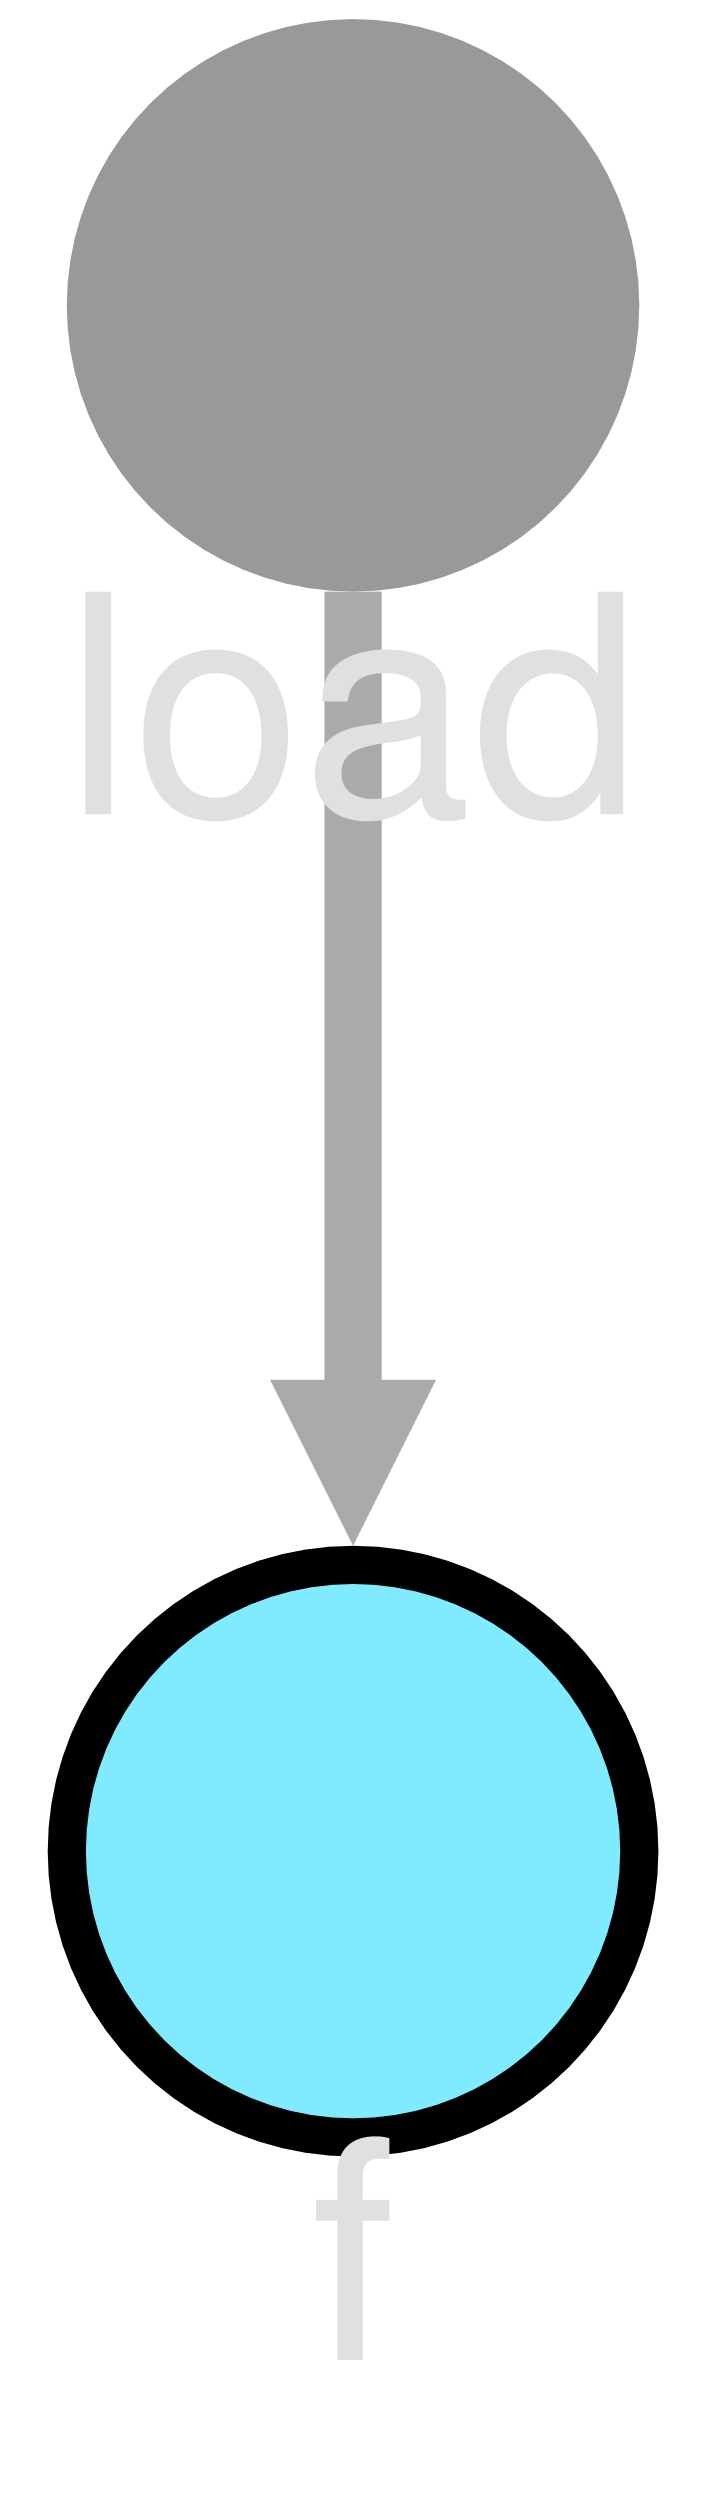
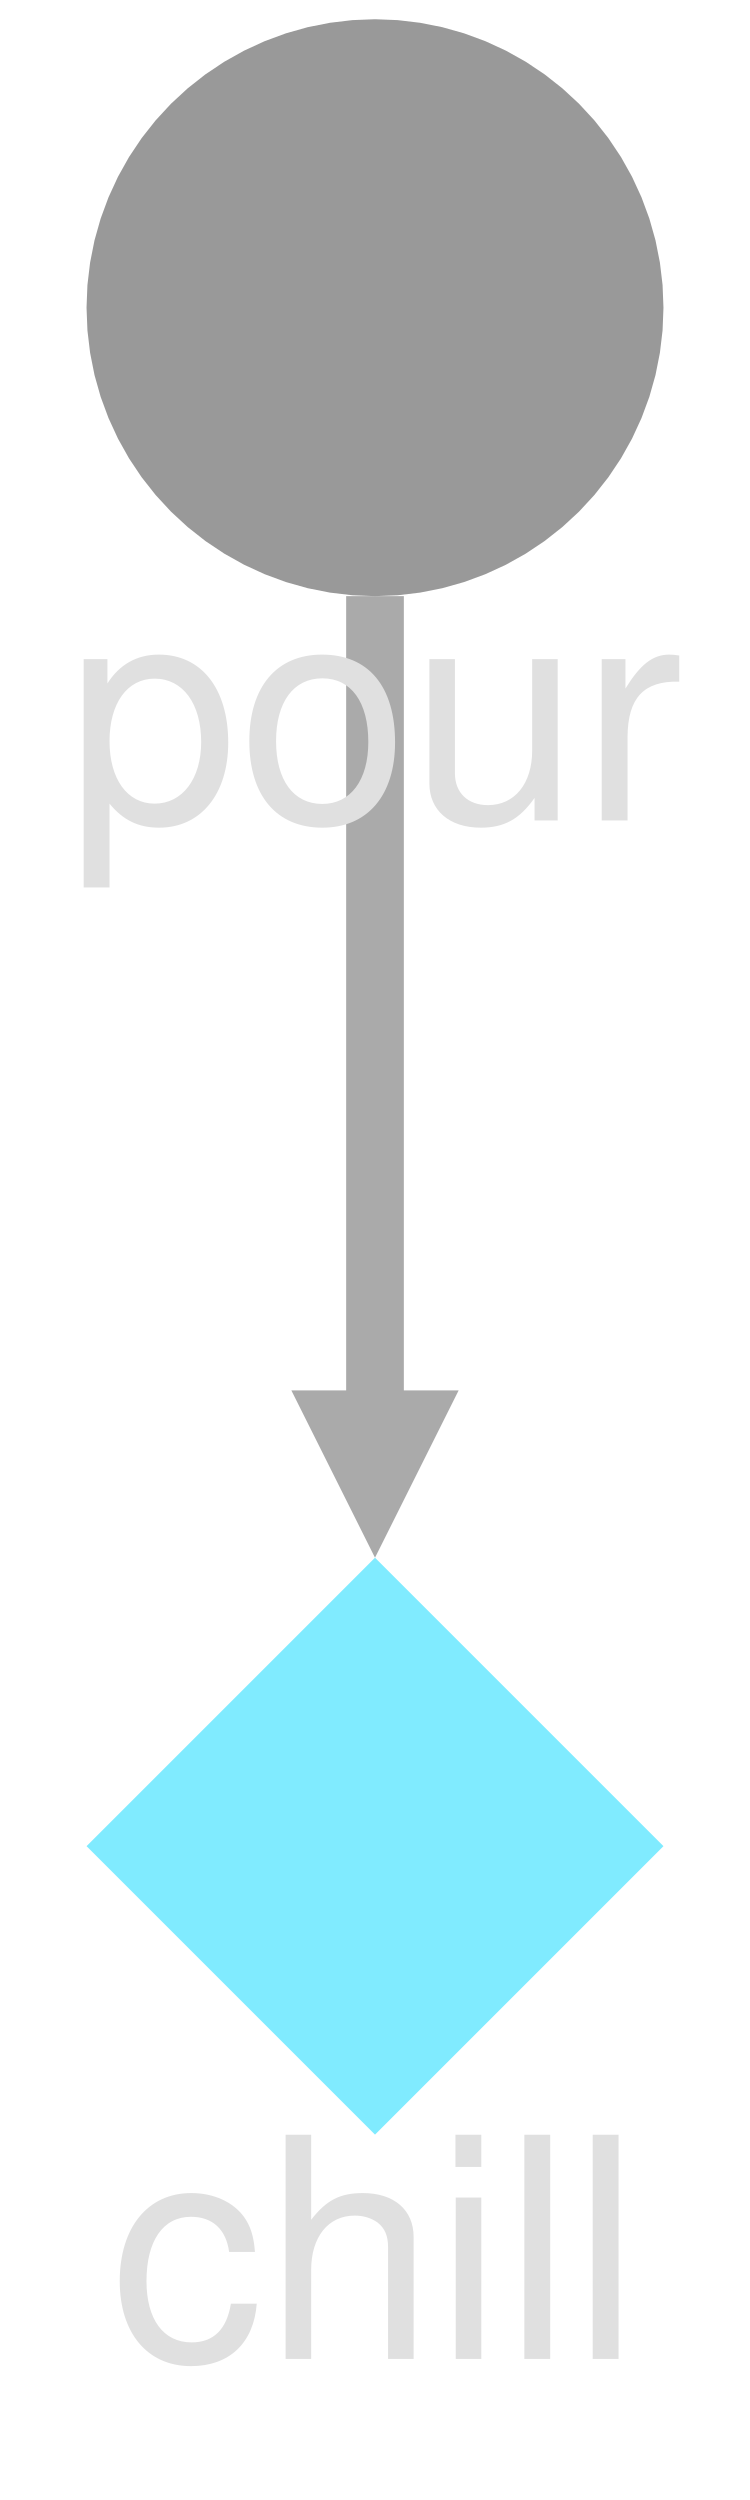
- <svg xmlns="http://www.w3.org/2000/svg" version="1.1" width="37" height="131">
+ <svg xmlns="http://www.w3.org/2000/svg" version="1.1" width="39" height="130">
  <defs />
-   <g transform="translate(2.5,1) scale(1,1)">
-     <path fill="none" stroke="rgb(170,170,170)" paint-order="fill stroke markers" d=" M 16 30 L 16 74" stroke-opacity="1" stroke-linejoin="round" stroke-miterlimit="10" stroke-width="3" />
-     <path fill="rgb(170,170,170)" stroke="none" paint-order="stroke fill markers" d=" M 11.65 71.3 L 16 80 L 20.35 71.3 Z" fill-opacity="1" />
-     <path fill="rgb(153,153,153)" stroke="none" paint-order="stroke fill markers" d=" M 31 15 L 30.954 16.177 L 30.815 17.347 L 30.586 18.502 L 30.266 19.635 L 29.858 20.74 L 29.365 21.81 L 28.79 22.837 L 28.135 23.817 L 27.406 24.742 L 26.607 25.607 L 25.742 26.406 L 24.817 27.135 L 23.837 27.79 L 22.81 28.365 L 21.74 28.858 L 20.635 29.266 L 19.502 29.586 L 18.347 29.815 L 17.177 29.954 L 16 30 L 14.823 29.954 L 13.653 29.815 L 12.498 29.586 L 11.365 29.266 L 10.26 28.858 L 9.19 28.365 L 8.163 27.79 L 7.183 27.135 L 6.258 26.406 L 5.393 25.607 L 4.594 24.742 L 3.865 23.817 L 3.21 22.837 L 2.635 21.81 L 2.142 20.74 L 1.734 19.635 L 1.414 18.502 L 1.185 17.347 L 1.046 16.177 L 1 15 L 1.046 13.823 L 1.185 12.653 L 1.414 11.498 L 1.734 10.365 L 2.142 9.26 L 2.635 8.19 L 3.21 7.163 L 3.865 6.183 L 4.594 5.258 L 5.393 4.393 L 6.258 3.594 L 7.183 2.865 L 8.163 2.21 L 9.19 1.635 L 10.26 1.142 L 11.365 0.734 L 12.498 0.414 L 13.653 0.185 L 14.823 0.046 L 16 0 L 17.177 0.046 L 18.347 0.185 L 19.502 0.414 L 20.635 0.734 L 21.74 1.142 L 22.81 1.635 L 23.837 2.21 L 24.817 2.865 L 25.742 3.594 L 26.607 4.393 L 27.406 5.258 L 28.135 6.183 L 28.79 7.163 L 29.365 8.19 L 29.858 9.26 L 30.266 10.365 L 30.586 11.498 L 30.815 12.653 L 30.954 13.823 Z" fill-opacity="1" />
-     <text fill="rgb(224,224,224)" stroke="none" font-family="Helvetica Neue, Helvetica, sans-serif" font-size="16px" font-style="normal" font-weight="normal" text-decoration="normal" x="16" y="46" text-anchor="middle" dominant-baseline="text-after-edge" fill-opacity="1">load</text>
-     <path fill="rgb(128,235,255)" stroke="rgb(0,0,0)" paint-order="fill stroke markers" d=" M 31 96 L 30.954 97.177 L 30.815 98.347 L 30.586 99.502 L 30.266 100.635 L 29.858 101.74 L 29.365 102.81 L 28.79 103.837 L 28.135 104.817 L 27.406 105.742 L 26.607 106.607 L 25.742 107.406 L 24.817 108.135 L 23.837 108.79 L 22.81 109.365 L 21.74 109.858 L 20.635 110.266 L 19.502 110.586 L 18.347 110.815 L 17.177 110.954 L 16 111 L 14.823 110.954 L 13.653 110.815 L 12.498 110.586 L 11.365 110.266 L 10.26 109.858 L 9.19 109.365 L 8.163 108.79 L 7.183 108.135 L 6.258 107.406 L 5.393 106.607 L 4.594 105.742 L 3.865 104.817 L 3.21 103.837 L 2.635 102.81 L 2.142 101.74 L 1.734 100.635 L 1.414 99.502 L 1.185 98.347 L 1.046 97.177 L 1 96 L 1.046 94.823 L 1.185 93.653 L 1.414 92.498 L 1.734 91.365 L 2.142 90.26 L 2.635 89.19 L 3.21 88.163 L 3.865 87.183 L 4.594 86.258 L 5.393 85.393 L 6.258 84.594 L 7.183 83.865 L 8.163 83.21 L 9.19 82.635 L 10.26 82.142 L 11.365 81.734 L 12.498 81.414 L 13.653 81.185 L 14.823 81.046 L 16 81 L 17.177 81.046 L 18.347 81.185 L 19.502 81.414 L 20.635 81.734 L 21.74 82.142 L 22.81 82.635 L 23.837 83.21 L 24.817 83.865 L 25.742 84.594 L 26.607 85.393 L 27.406 86.258 L 28.135 87.183 L 28.79 88.163 L 29.365 89.19 L 29.858 90.26 L 30.266 91.365 L 30.586 92.498 L 30.815 93.653 L 30.954 94.823 Z" fill-opacity="1" stroke-opacity="1" stroke-miterlimit="10" stroke-width="2" />
-     <text fill="rgb(224,224,224)" stroke="none" font-family="Helvetica Neue, Helvetica, sans-serif" font-size="16px" font-style="normal" font-weight="normal" text-decoration="normal" x="16" y="127" text-anchor="middle" dominant-baseline="text-after-edge" fill-opacity="1">f</text>
-     <g transform="scale(1,1) translate(-2.5,-1)" />
+   <g transform="translate(4.5,1) scale(1,1)">
+     <path fill="none" stroke="rgb(170,170,170)" paint-order="fill stroke markers" d=" M 15 30 L 15 74" stroke-opacity="1" stroke-linejoin="round" stroke-miterlimit="10" stroke-width="3" />
+     <path fill="rgb(170,170,170)" stroke="none" paint-order="stroke fill markers" d=" M 10.65 71.3 L 15 80 L 19.35 71.3 Z" fill-opacity="1" />
+     <path fill="rgb(153,153,153)" stroke="none" paint-order="stroke fill markers" d=" M 30 15 L 29.954 16.177 L 29.815 17.347 L 29.586 18.502 L 29.266 19.635 L 28.858 20.74 L 28.365 21.81 L 27.79 22.837 L 27.135 23.817 L 26.406 24.742 L 25.607 25.607 L 24.742 26.406 L 23.817 27.135 L 22.837 27.79 L 21.81 28.365 L 20.74 28.858 L 19.635 29.266 L 18.502 29.586 L 17.347 29.815 L 16.177 29.954 L 15 30 L 13.823 29.954 L 12.653 29.815 L 11.498 29.586 L 10.365 29.266 L 9.26 28.858 L 8.19 28.365 L 7.163 27.79 L 6.183 27.135 L 5.258 26.406 L 4.393 25.607 L 3.594 24.742 L 2.865 23.817 L 2.21 22.837 L 1.635 21.81 L 1.142 20.74 L 0.734 19.635 L 0.414 18.502 L 0.185 17.347 L 0.046 16.177 L 0 15 L 0.046 13.823 L 0.185 12.653 L 0.414 11.498 L 0.734 10.365 L 1.142 9.26 L 1.635 8.19 L 2.21 7.163 L 2.865 6.183 L 3.594 5.258 L 4.393 4.393 L 5.258 3.594 L 6.183 2.865 L 7.163 2.21 L 8.19 1.635 L 9.26 1.142 L 10.365 0.734 L 11.498 0.414 L 12.653 0.185 L 13.823 0.046 L 15 0 L 16.177 0.046 L 17.347 0.185 L 18.502 0.414 L 19.635 0.734 L 20.74 1.142 L 21.81 1.635 L 22.837 2.21 L 23.817 2.865 L 24.742 3.594 L 25.607 4.393 L 26.406 5.258 L 27.135 6.183 L 27.79 7.163 L 28.365 8.19 L 28.858 9.26 L 29.266 10.365 L 29.586 11.498 L 29.815 12.653 L 29.954 13.823 Z" fill-opacity="1" />
+     <text fill="rgb(224,224,224)" stroke="none" font-family="Helvetica Neue, Helvetica, sans-serif" font-size="16px" font-style="normal" font-weight="normal" text-decoration="normal" x="15" y="46" text-anchor="middle" dominant-baseline="text-after-edge" fill-opacity="1">pour</text>
+     <path fill="rgb(128,235,255)" stroke="none" paint-order="stroke fill markers" d=" M 15 110 L 30 95 L 15 80 L 0 95 Z" fill-opacity="1" />
+     <text fill="rgb(224,224,224)" stroke="none" font-family="Helvetica Neue, Helvetica, sans-serif" font-size="16px" font-style="normal" font-weight="normal" text-decoration="normal" x="15" y="126" text-anchor="middle" dominant-baseline="text-after-edge" fill-opacity="1">chill</text>
+     <g transform="scale(1,1) translate(-4.5,-1)" />
  </g>
</svg>
